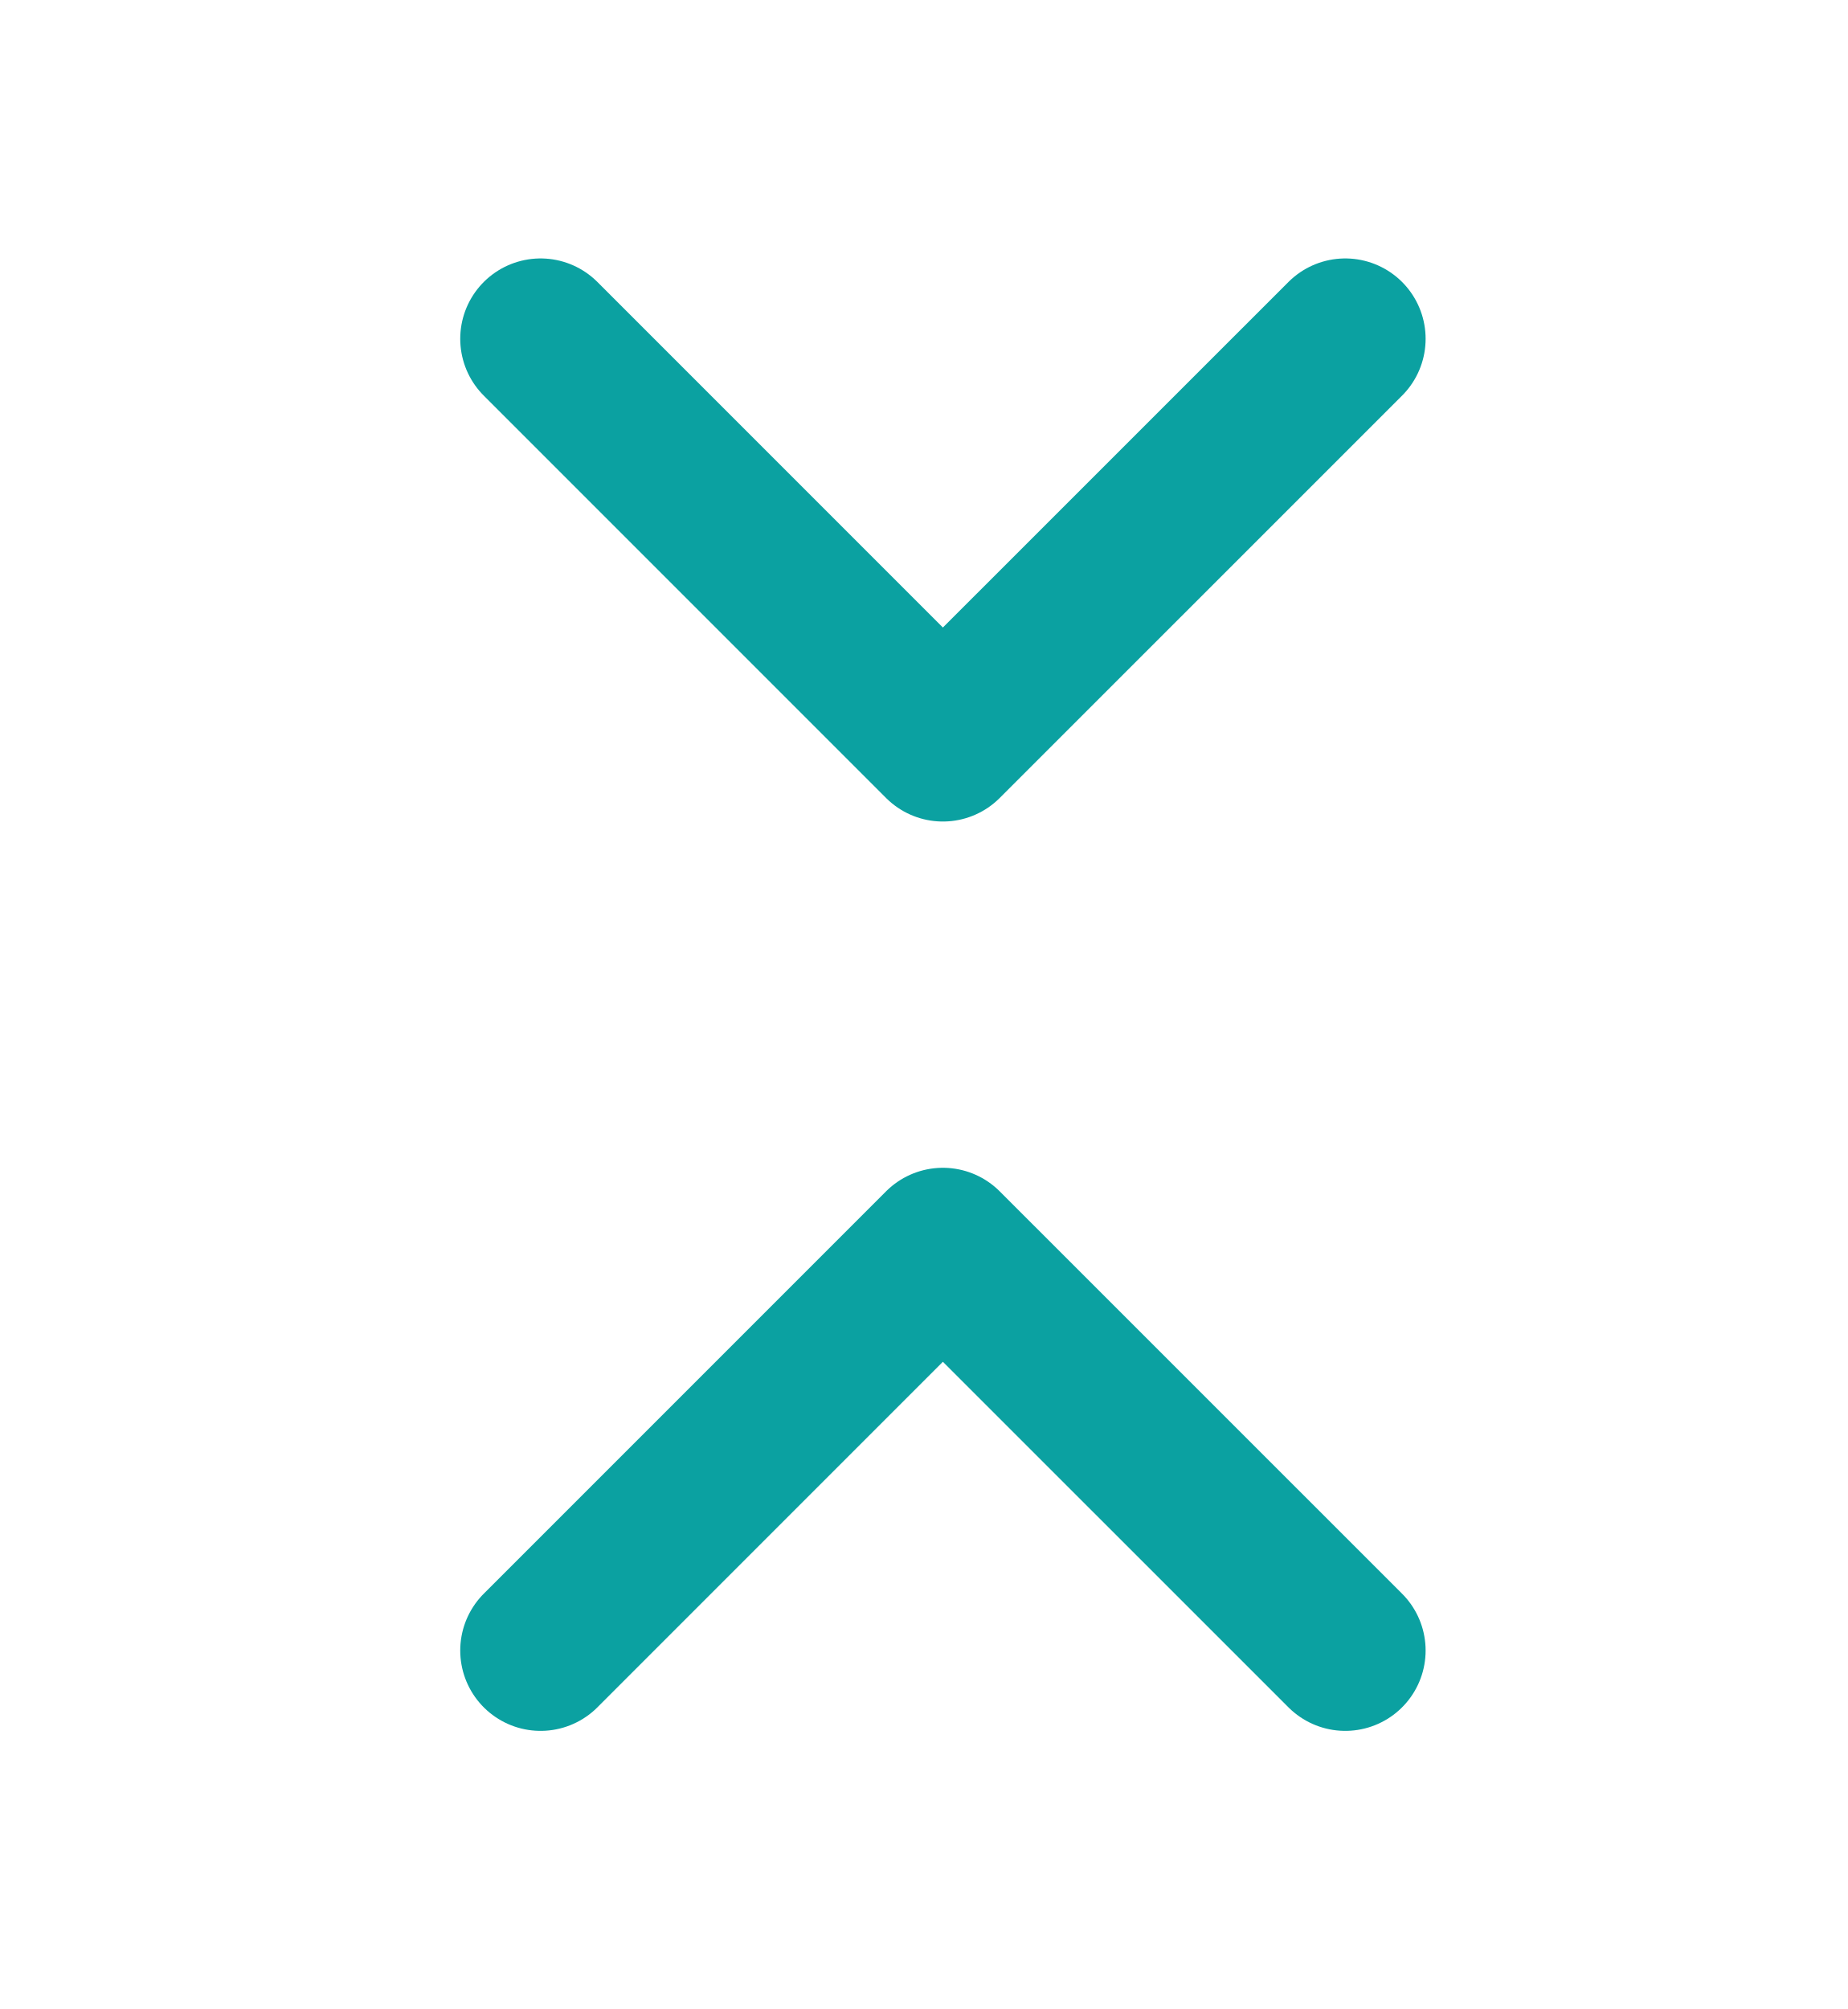
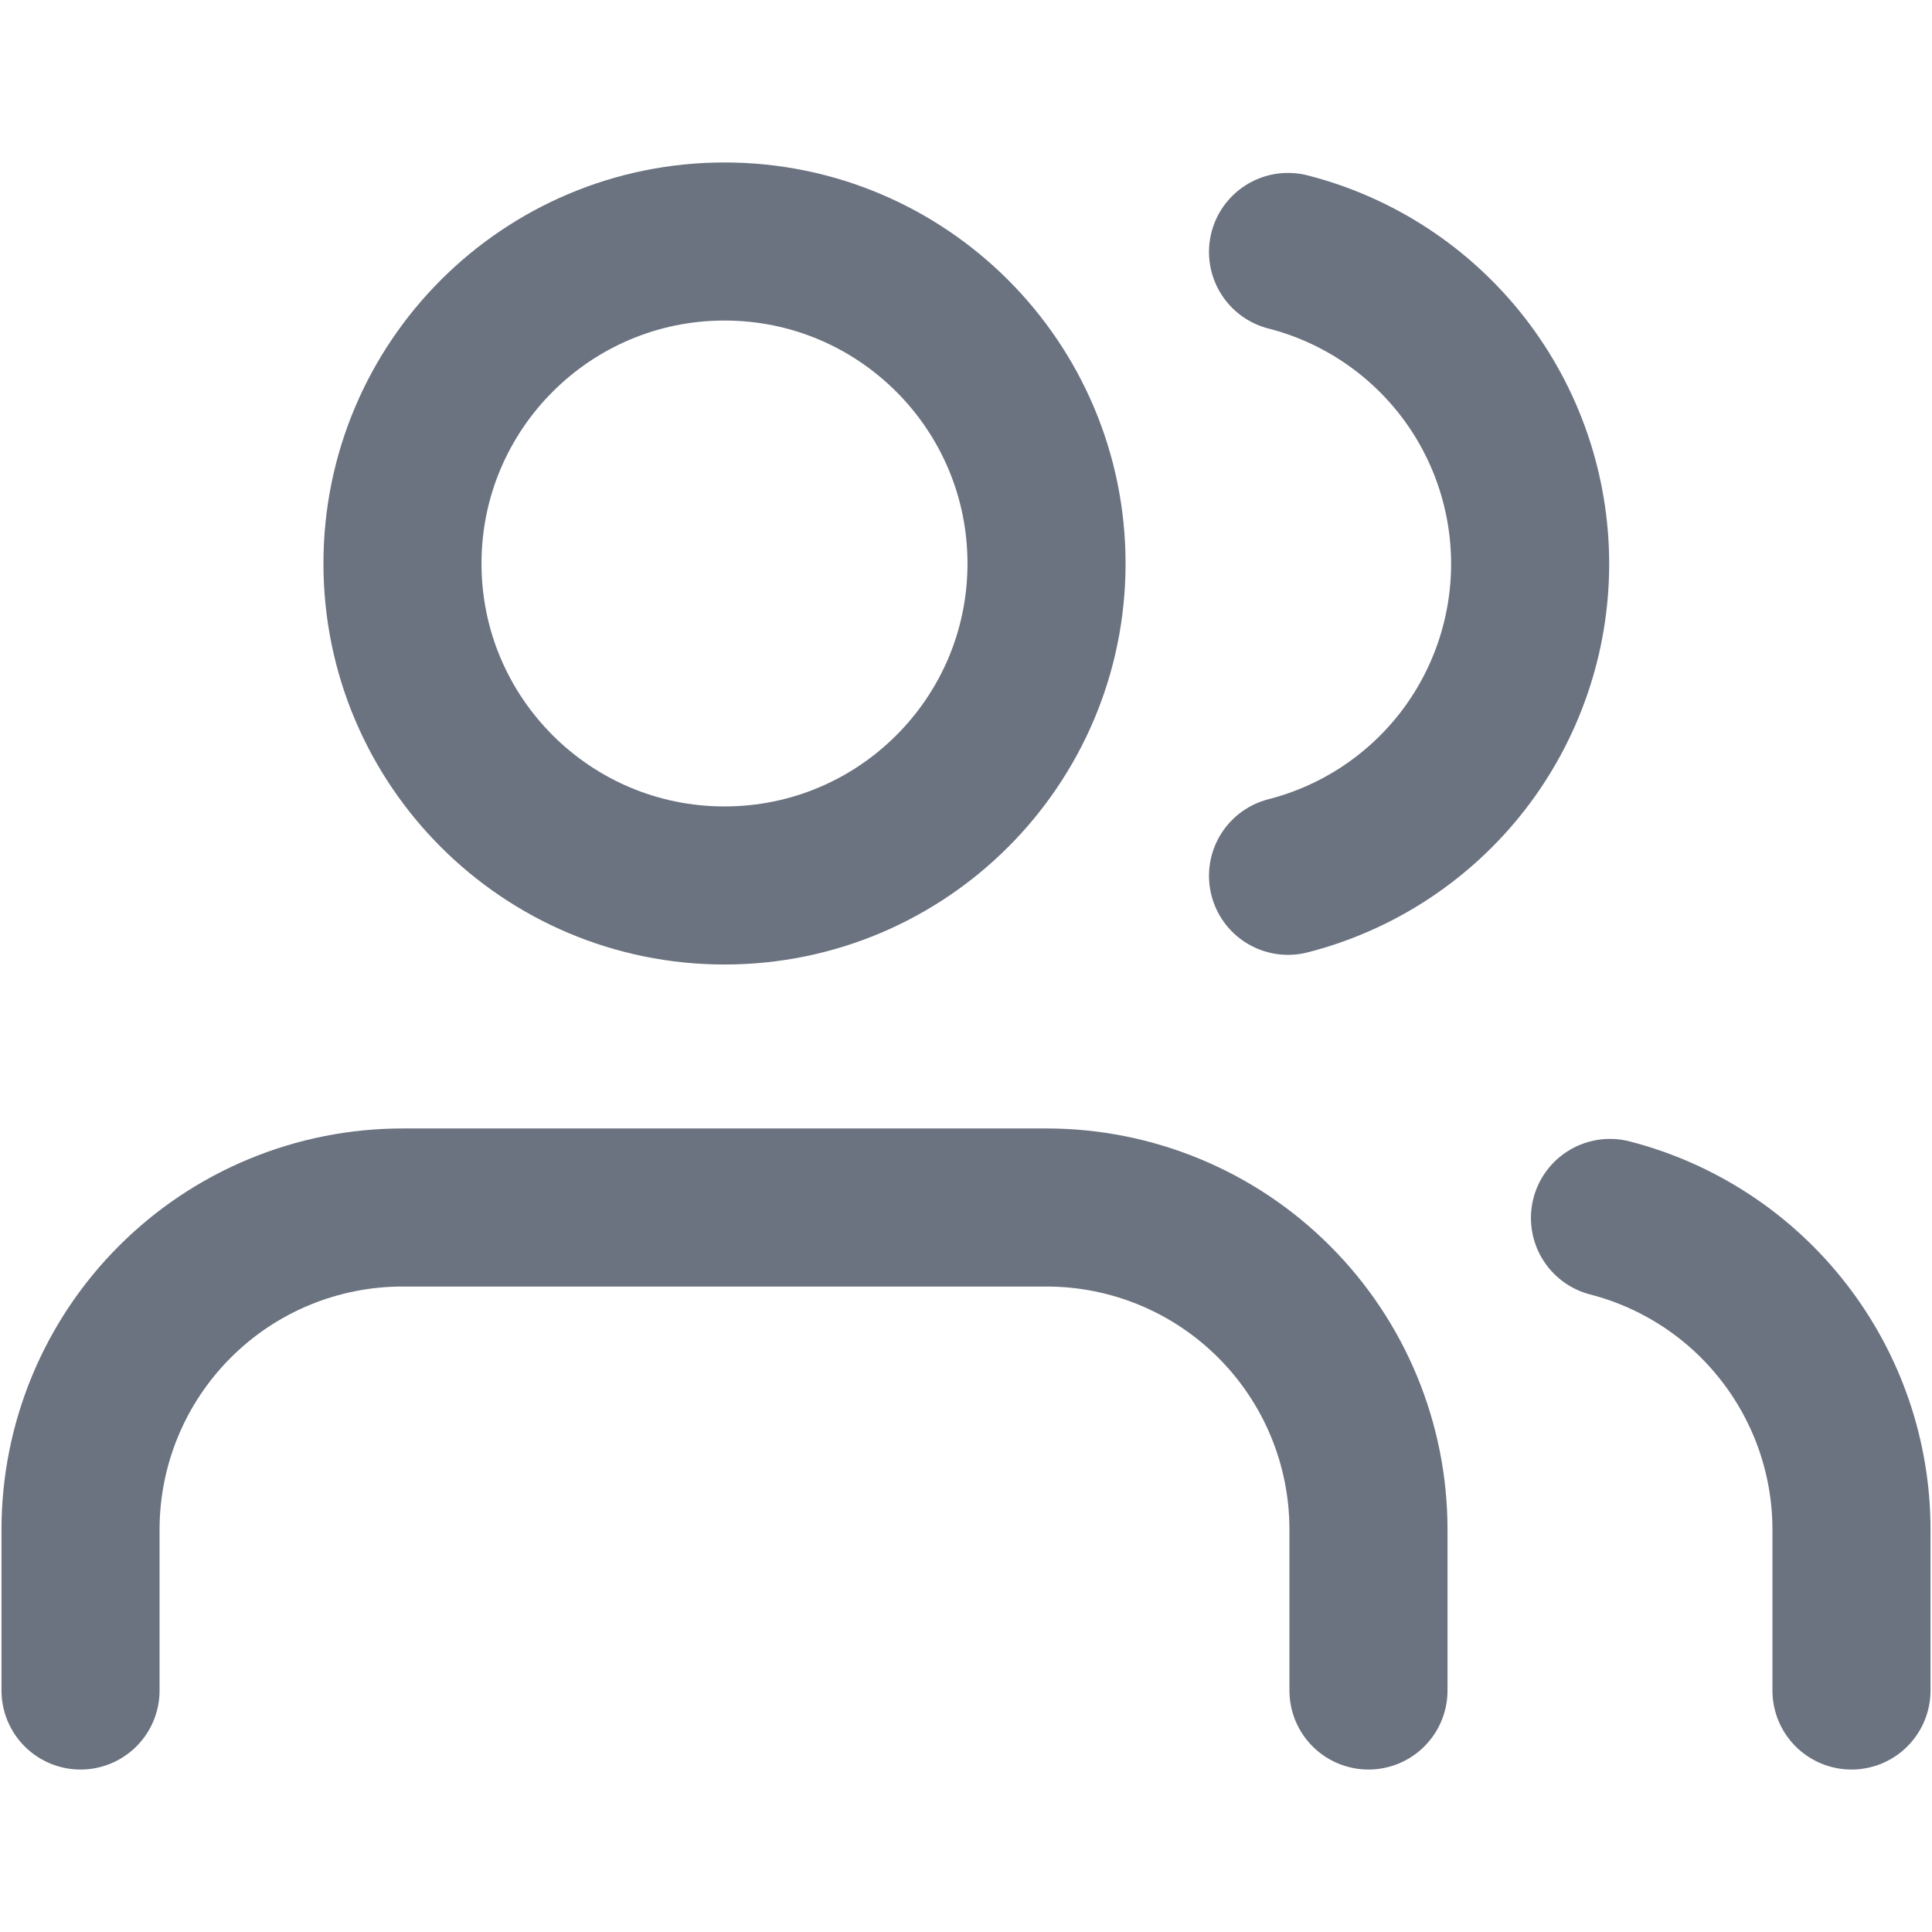
- <svg xmlns="http://www.w3.org/2000/svg" width="23" height="25" viewBox="0 0 23 25" fill="none">
-   <path d="M6.728 4.216L11.735 9.223L16.743 4.216" stroke="#0BA1A1" stroke-width="2" stroke-linecap="round" stroke-linejoin="round" />
-   <path d="M16.743 20.539L11.735 15.532L6.728 20.539" stroke="#0BA1A1" stroke-width="2" stroke-linecap="round" stroke-linejoin="round" />
+ <svg xmlns="http://www.w3.org/2000/svg" width="22" height="22" viewBox="0 0 22 22" fill="none">
+   <path d="M21.083 19.25V17.417C21.083 16.604 20.812 15.815 20.314 15.173C19.817 14.531 19.12 14.072 18.333 13.869" stroke="#6B7280" stroke-width="1.8" stroke-linecap="round" stroke-linejoin="round" />
+   <path d="M15.583 19.25V17.417C15.583 16.444 15.197 15.512 14.509 14.824C13.822 14.136 12.889 13.75 11.917 13.75H4.583C3.611 13.75 2.678 14.136 1.991 14.824C1.303 15.512 0.917 16.444 0.917 17.417V19.25" stroke="#6B7280" stroke-width="1.8" stroke-linecap="round" stroke-linejoin="round" />
+   <path d="M14.667 2.869C15.456 3.071 16.154 3.53 16.654 4.173C17.153 4.816 17.424 5.607 17.424 6.421C17.424 7.235 17.153 8.026 16.654 8.67C16.154 9.313 15.456 9.771 14.667 9.973" stroke="#6B7280" stroke-width="1.8" stroke-linecap="round" stroke-linejoin="round" />
+   <path d="M8.25 10.083C10.275 10.083 11.917 8.442 11.917 6.417C11.917 4.392 10.275 2.75 8.25 2.75C6.225 2.75 4.583 4.392 4.583 6.417C4.583 8.442 6.225 10.083 8.25 10.083Z" stroke="#6B7280" stroke-width="1.8" stroke-linecap="round" stroke-linejoin="round" />
</svg>
